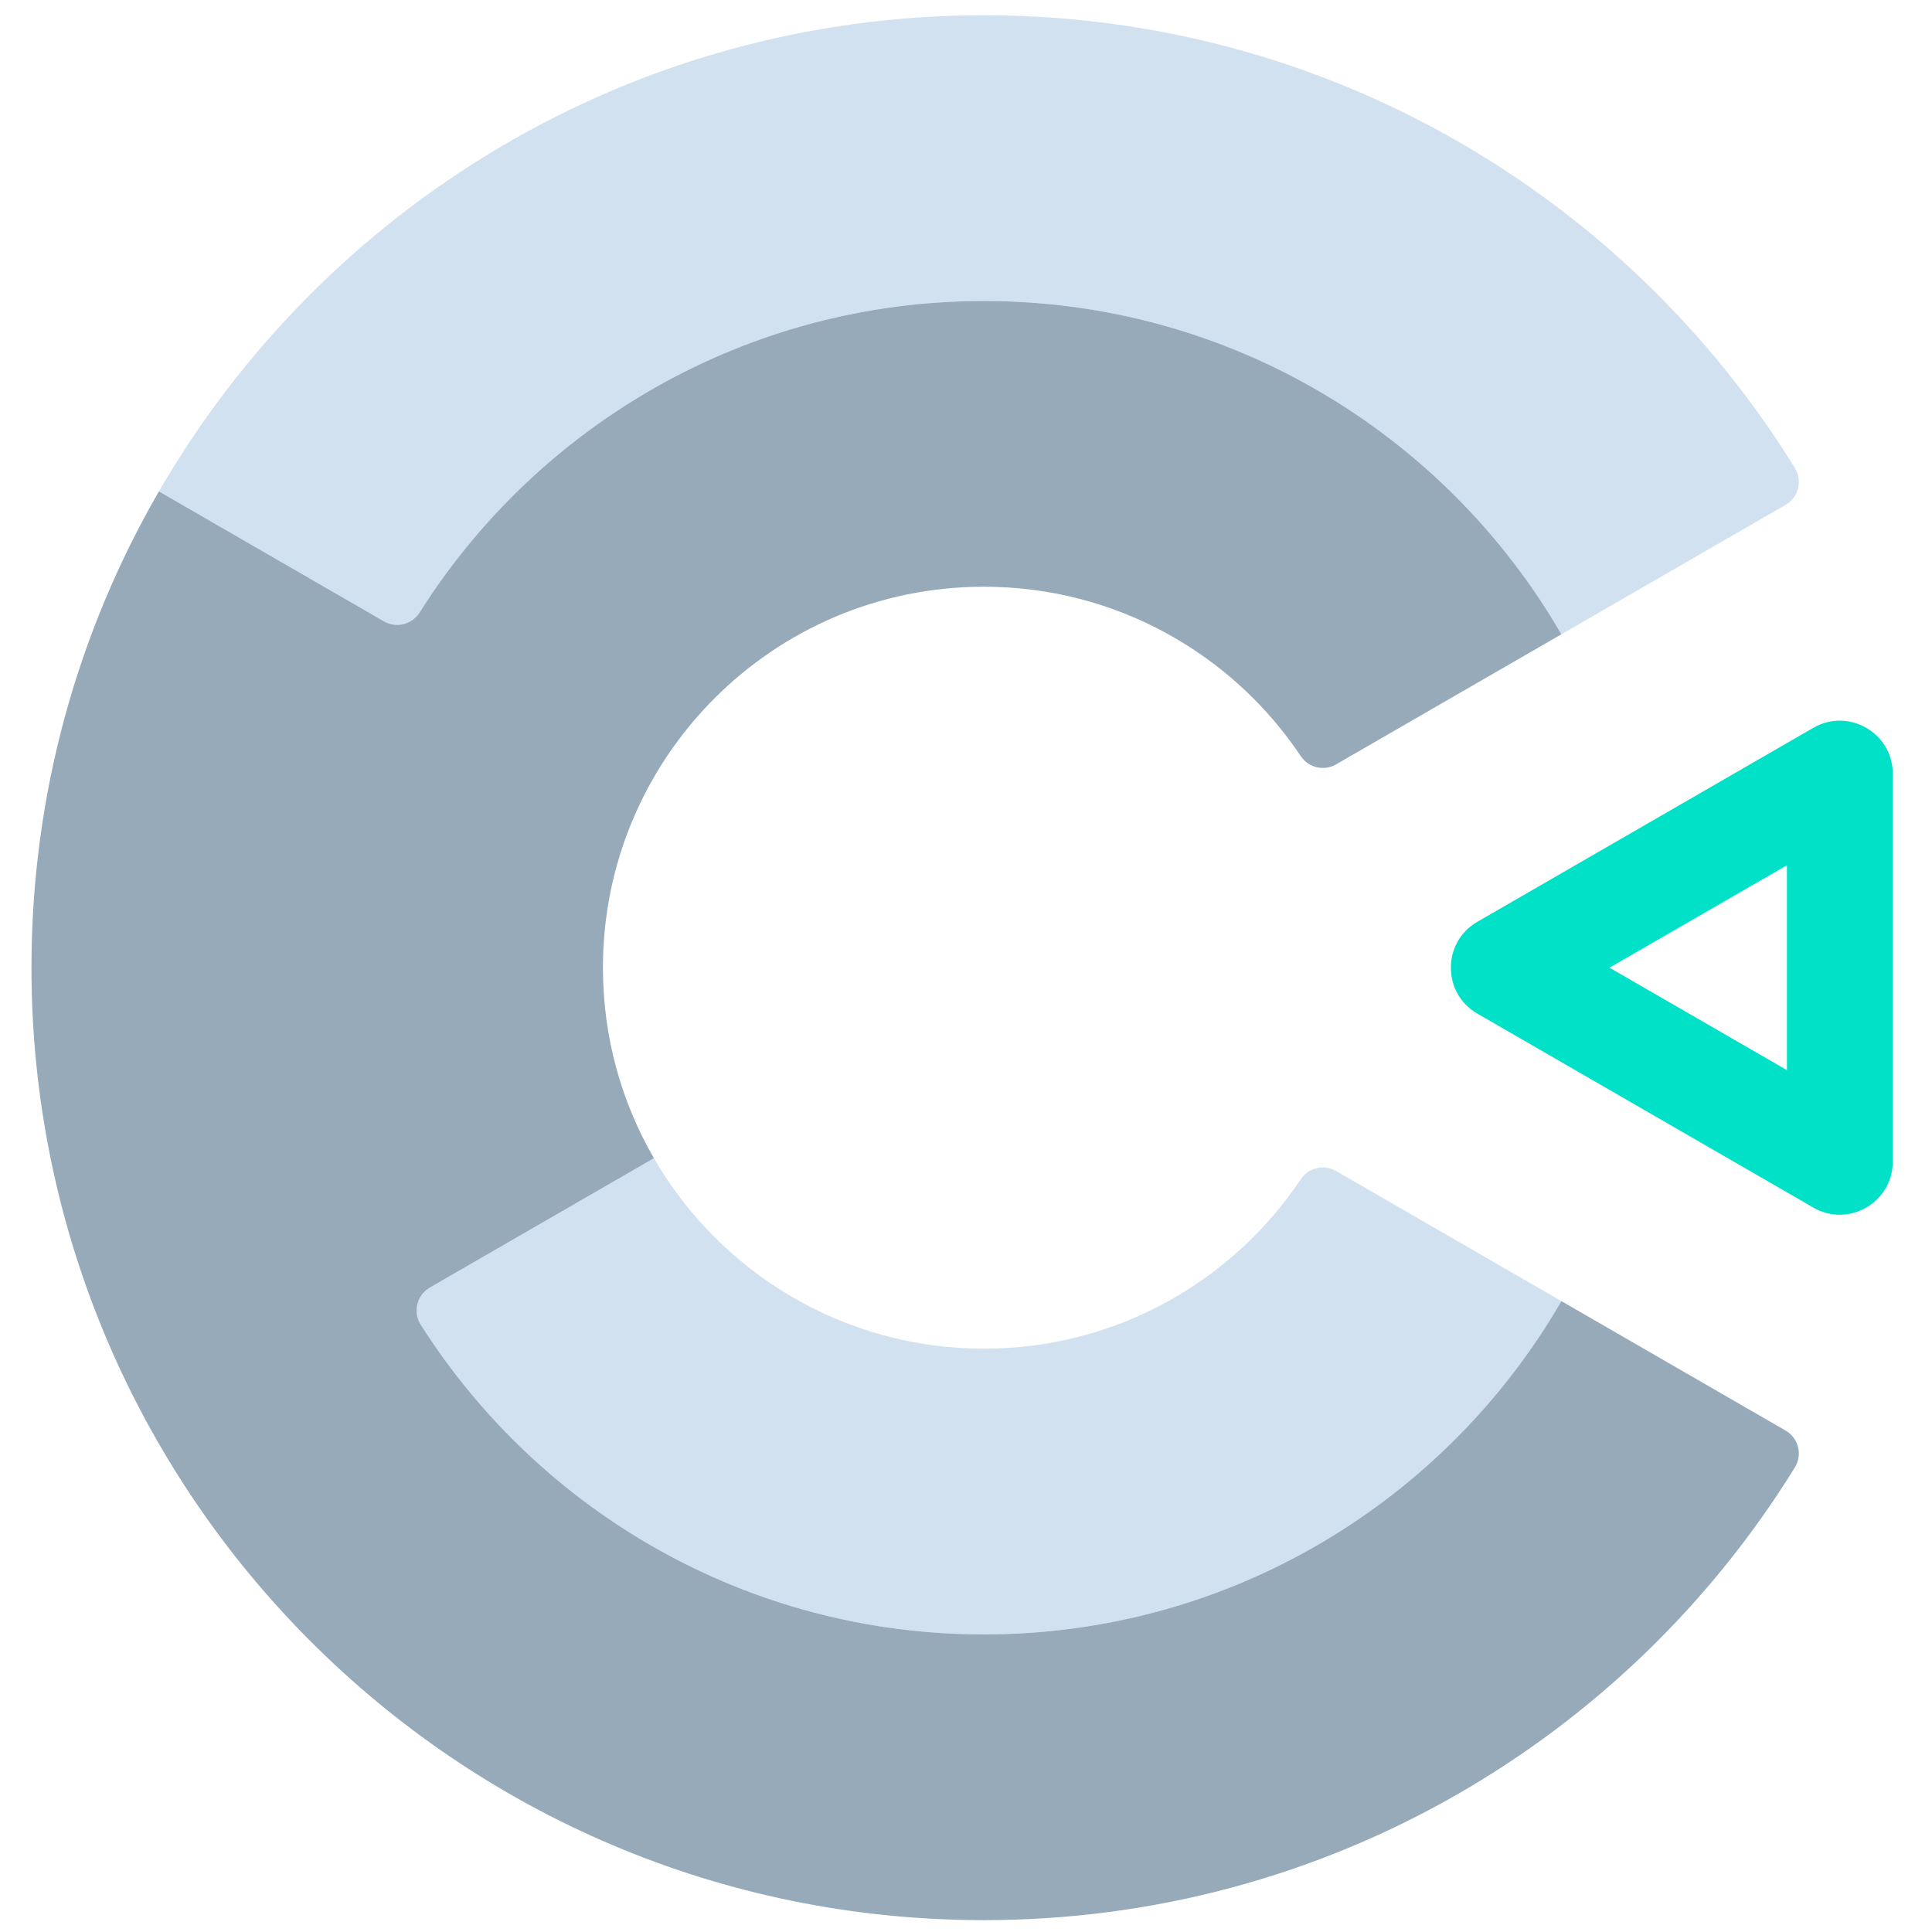
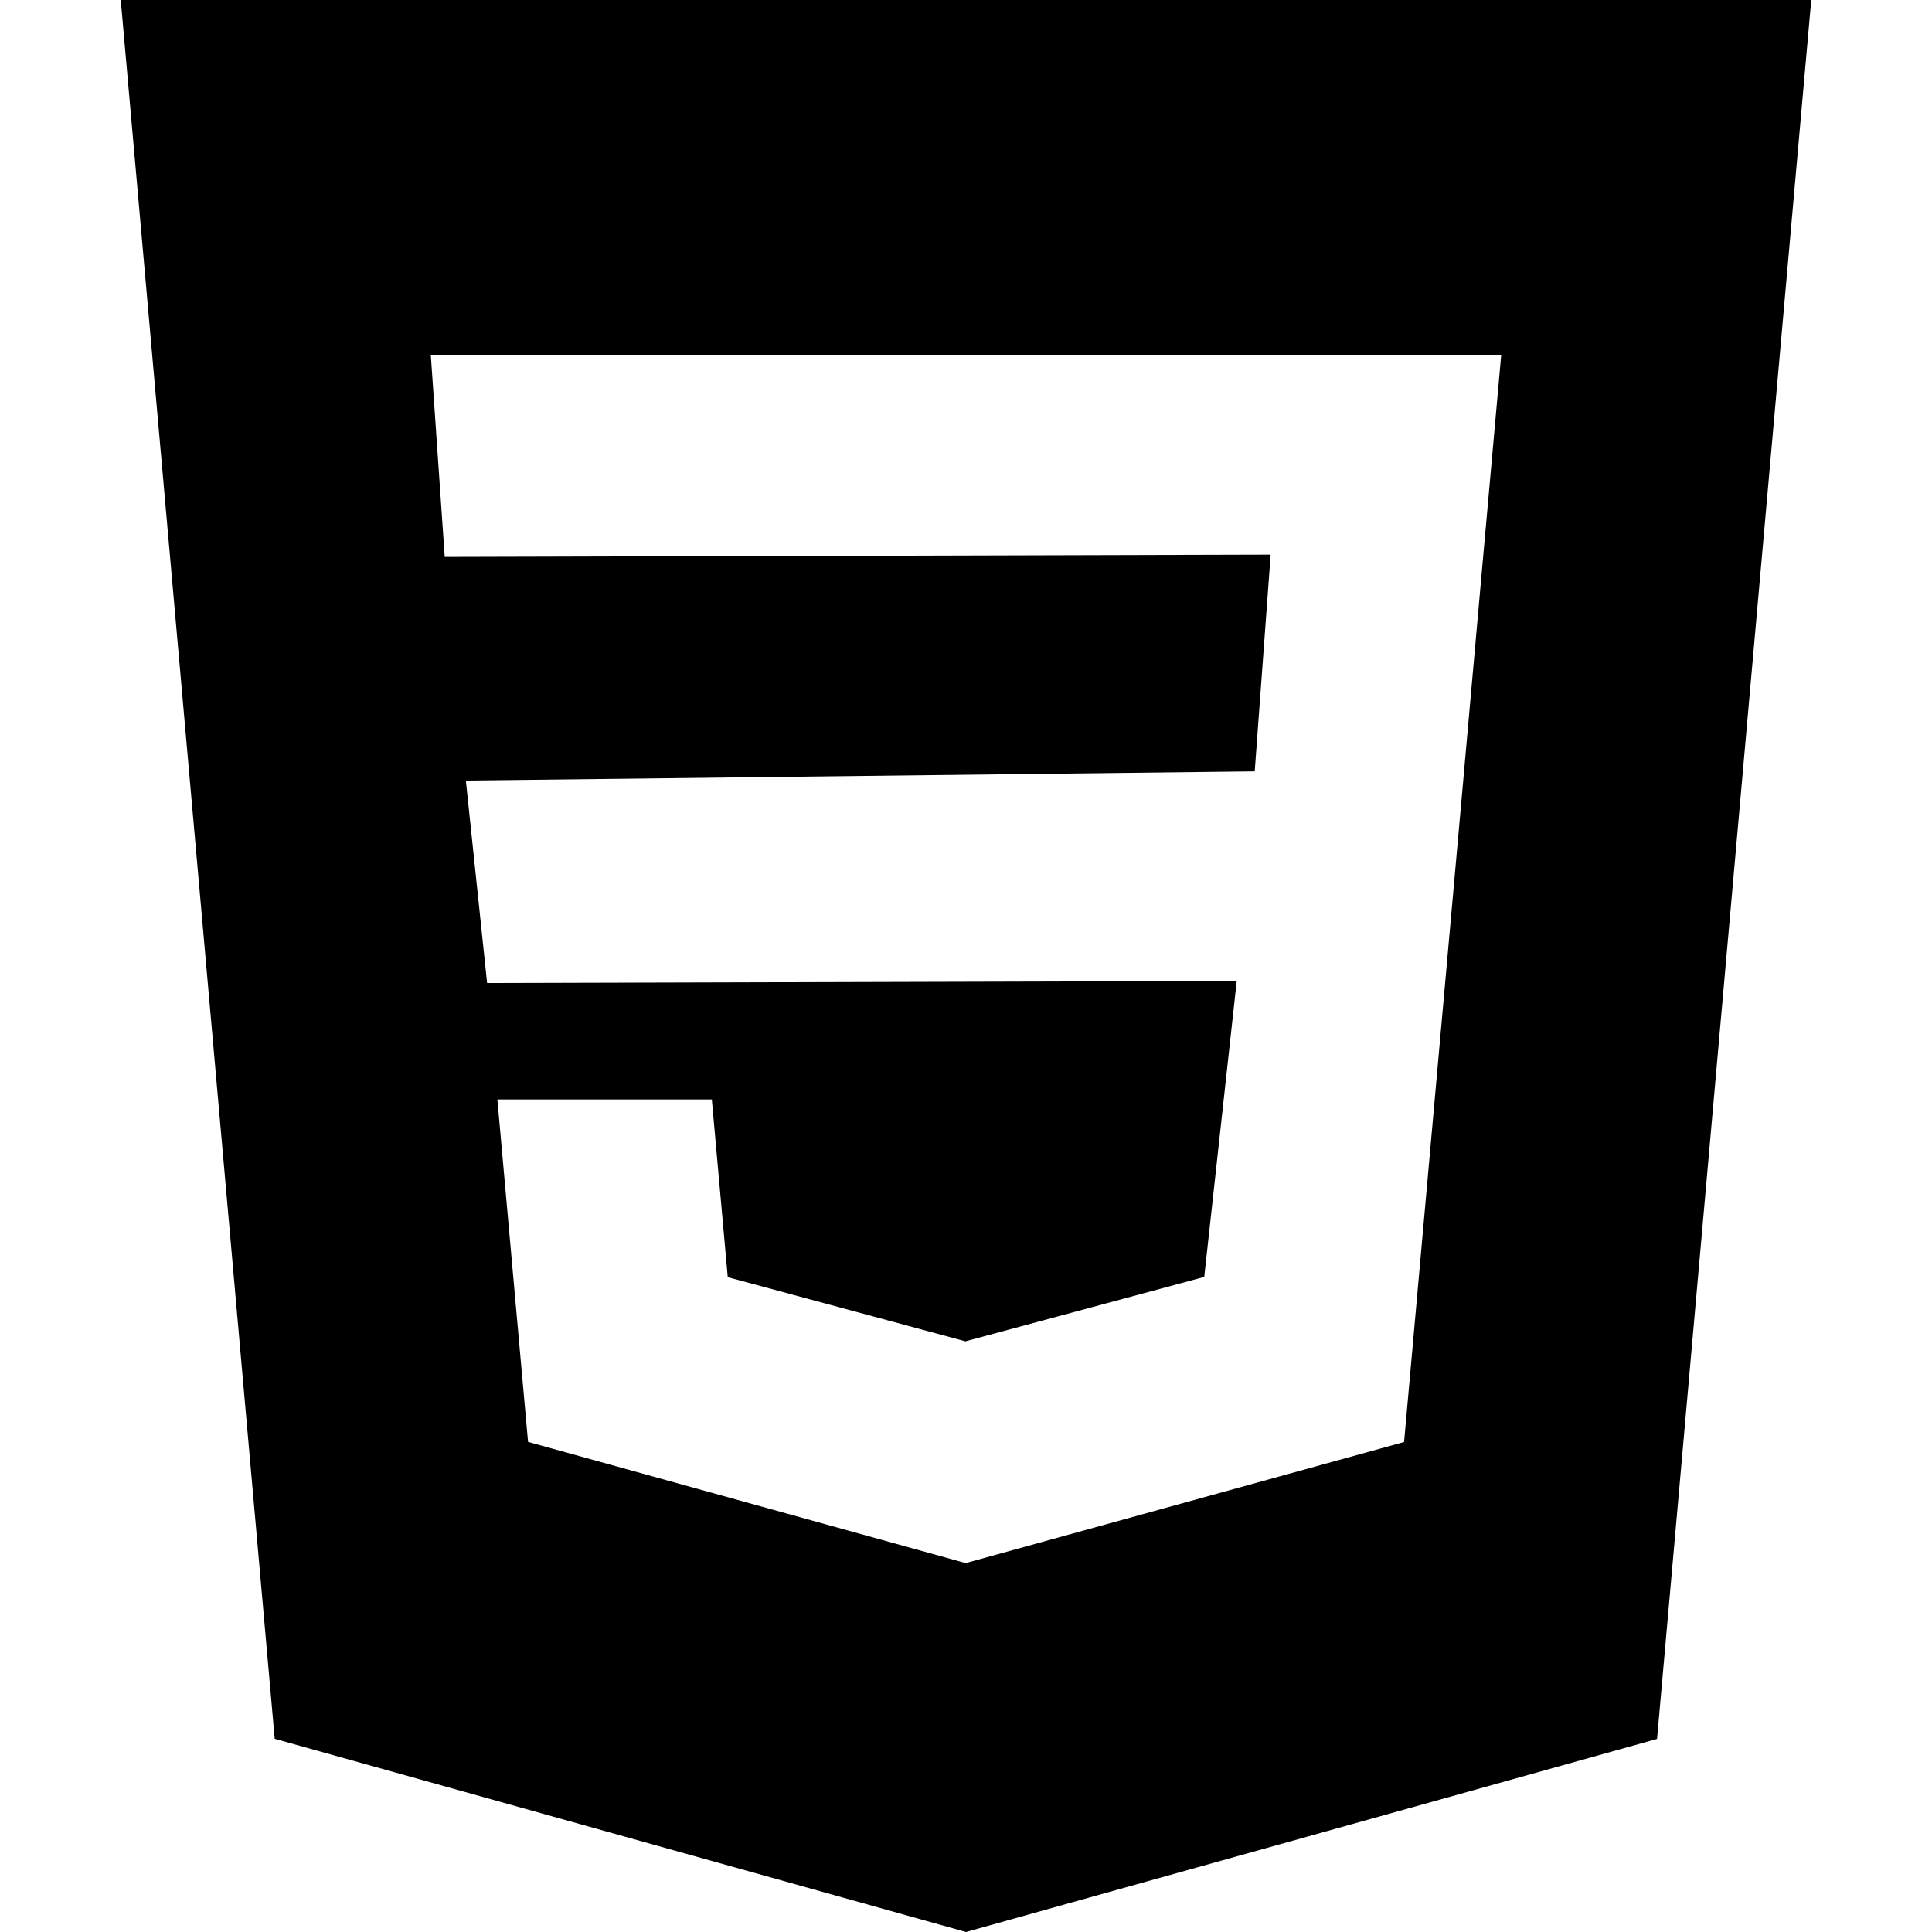
- <svg xmlns="http://www.w3.org/2000/svg" version="1.1" x="0px" y="0px" width="1700.79px" height="1700.79px" viewBox="499 379 690 690" enable-background="new 0 0 1700.79 1700.79" xml:space="preserve">
-   <g id="bg">
+ <svg xmlns="http://www.w3.org/2000/svg" version="1.1" id="Capa_1" x="0px" y="0px" viewBox="0 0 512 512" style="enable-background:new 0 0 512 512;" xml:space="preserve">
+   <g>
    <g>
-       <g>
-         <path fill-rule="evenodd" clip-rule="evenodd" fill="#D2E1F0" d="M850.395,860.67     c-50.356,0-94.325-27.356-117.853-68.021l-80.03,46.204c-4.654,2.689-6.131,8.719-3.248,13.256     C691.501,918.596,765.796,962.717,850.395,962.717c88.126,0,165.071-47.875,206.243-119.036l-80.486-46.47     c-4.314-2.49-9.803-1.205-12.571,2.936C939.175,836.641,897.591,860.67,850.395,860.67     L850.395,860.67z M1136.721,559.296c4.614-2.663,6.11-8.619,3.312-13.151     c-59.915-97.03-167.225-161.694-289.639-161.694c-125.894,0-235.813,68.393-294.634,170.05     l80.377,46.406c4.398,2.539,10.002,1.149,12.711-3.146     c42.164-66.852,116.67-111.264,201.546-111.264c88.126,0,165.071,47.876,206.243,119.036     L1136.721,559.296z" />
-         <path fill-rule="evenodd" clip-rule="evenodd" fill="#96AAB9" d="M850.395,962.717     c-84.599,0-158.894-44.121-201.131-110.607c-2.877-4.53-1.4-10.57,3.248-13.256l80.03-46.204     c-11.581-20.017-18.21-43.255-18.21-68.042c0-74.785,60.558-136.062,136.062-136.062     c47.196,0,88.78,24.029,113.186,60.522c2.765,4.134,8.264,5.422,12.571,2.936l80.486-46.47     c-41.172-71.16-118.117-119.036-206.243-119.036c-84.876,0-159.382,44.412-201.546,111.264     c-2.706,4.291-8.318,5.682-12.711,3.146L555.761,554.5c-28.952,50.04-45.523,108.14-45.523,170.107     c0,186.965,151.395,340.158,340.157,340.158c122.414,0,229.724-64.664,289.639-161.695     c2.796-4.527,1.295-10.49-3.312-13.152l-80.083-46.237     C1015.466,914.842,938.521,962.717,850.395,962.717z" />
-       </g>
-       <path fill-rule="evenodd" clip-rule="evenodd" fill="#00E1C8" d="M1137.185,761.191v-73.168l-63.365,36.584    L1137.185,761.191L1137.185,761.191z M1026.575,708.242l120.059-69.316    c12.568-7.256,28.346,1.853,28.346,16.366v138.631c0,14.513-15.777,23.622-28.346,16.366    l-120.059-69.316C1014.027,733.728,1014.027,715.487,1026.575,708.242z" />
+       <path d="M32,0l40.8,460.8L256,512l183.136-51.168L480,0H32z M392.768,150.688l-5.152,57.888l-15.52,173.568L256,414.208    l-0.064,0.032l-116-32.128l-8.128-90.752h56.832l4.224,47.104l63.072,17.024l0.064-0.064l63.136-17.024l8.608-78.432    l-198.656,0.544l-5.632-53.664l209.056-2.432l4.224-57.44l-218.88,0.608l-3.68-53.376H256h141.824L392.768,150.688z" />
    </g>
  </g>
-   <g id="logo">
+   <g>
+ </g>
+   <g>
+ </g>
+   <g>
+ </g>
+   <g>
+ </g>
+   <g>
+ </g>
+   <g>
+ </g>
+   <g>
+ </g>
+   <g>
+ </g>
+   <g>
+ </g>
+   <g>
+ </g>
+   <g>
+ </g>
+   <g>
+ </g>
+   <g>
+ </g>
+   <g>
+ </g>
+   <g>
</g>
</svg>
